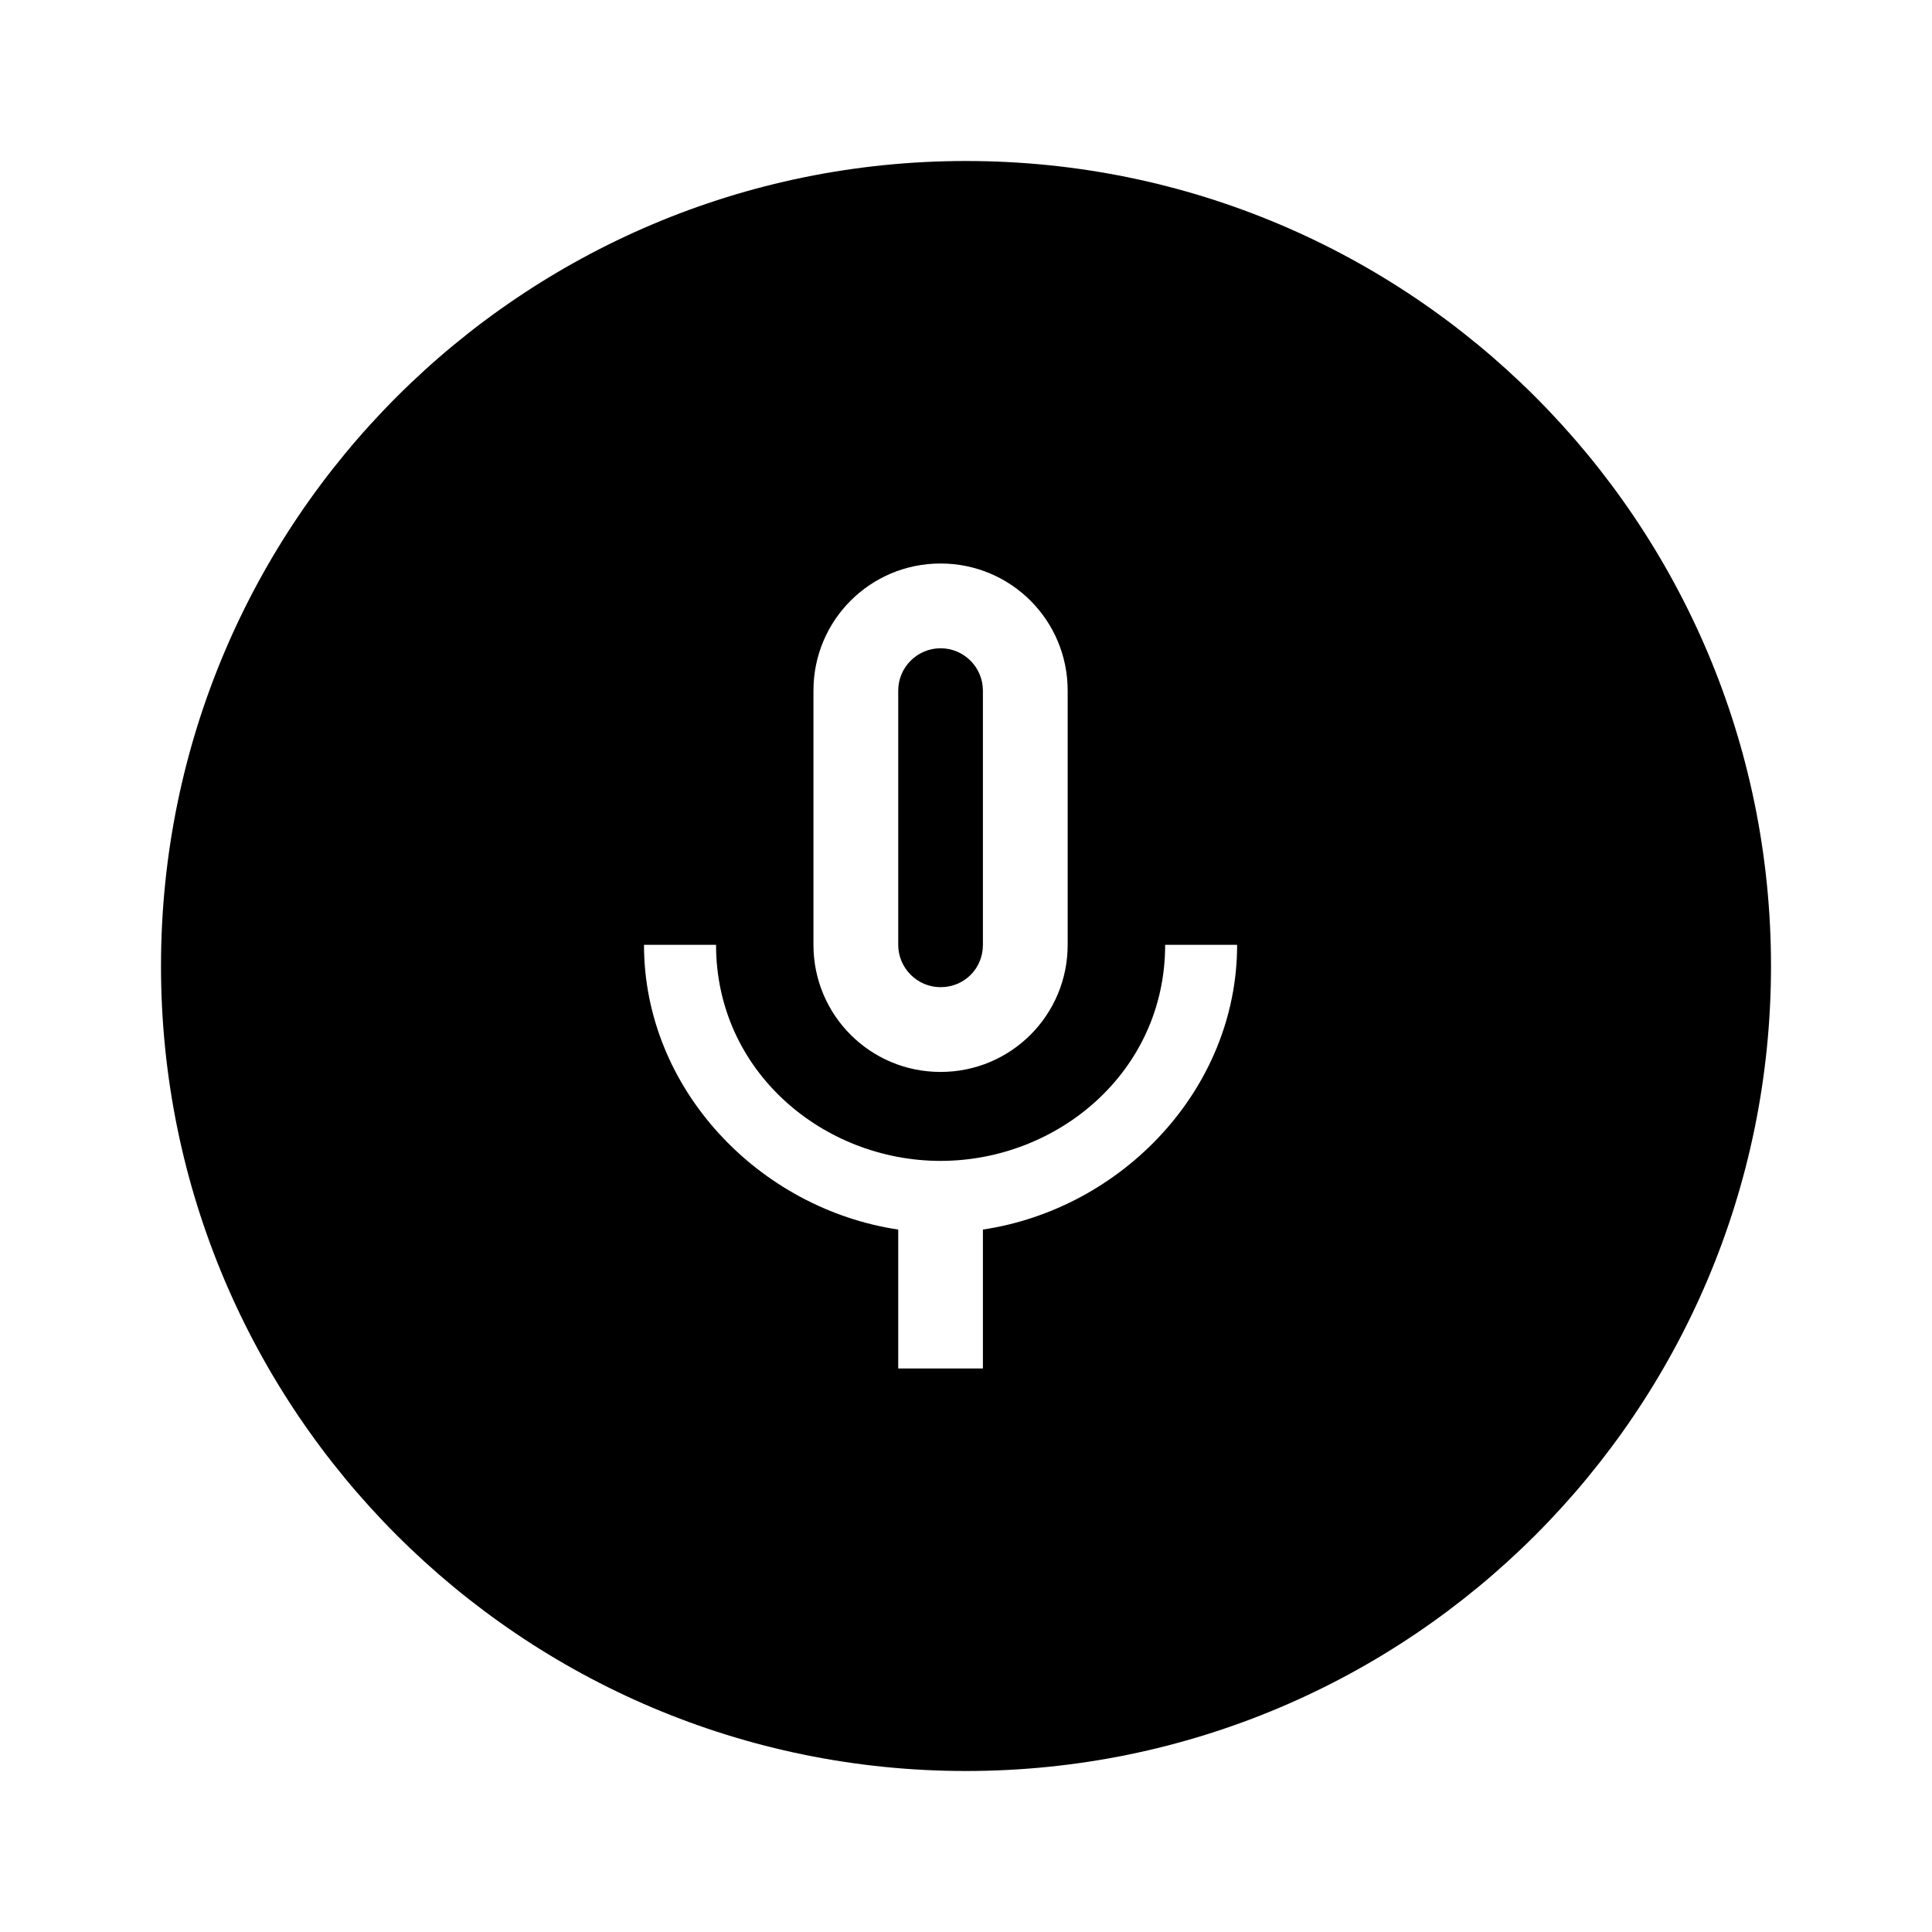
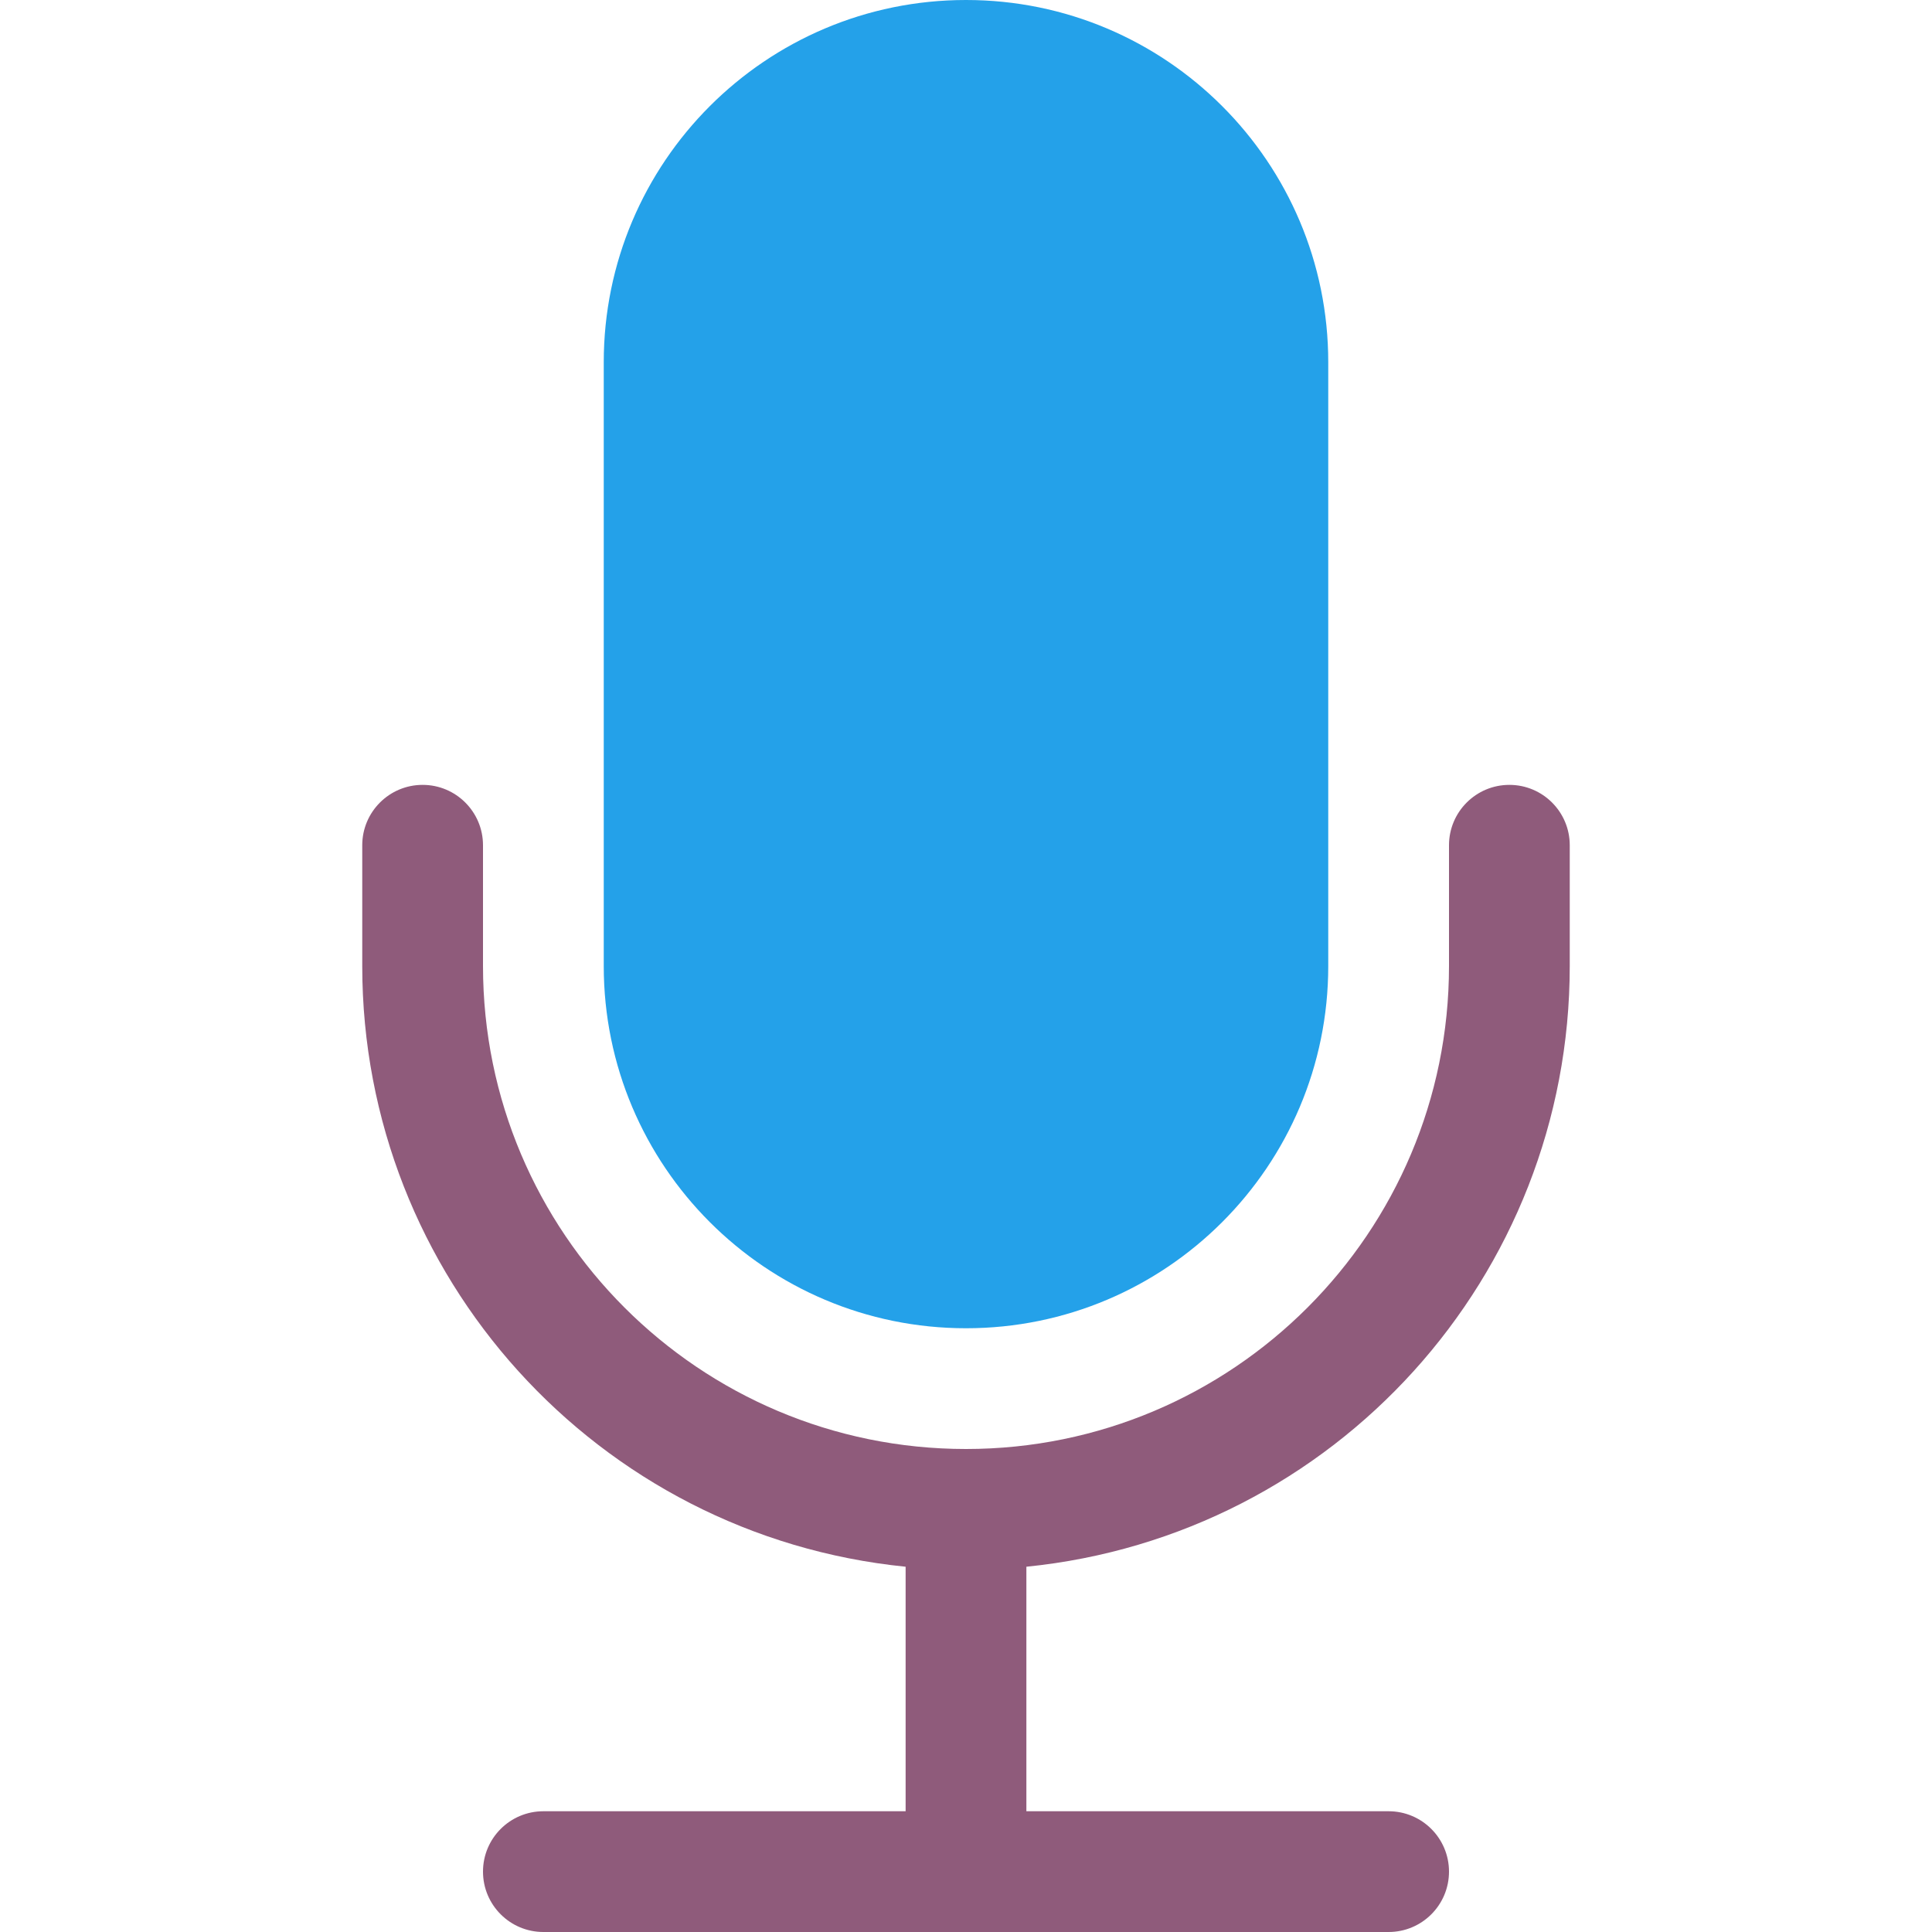
- <svg xmlns="http://www.w3.org/2000/svg" width="800px" height="800px" viewBox="0 0 24 24" fill="none">
-   <path fill-rule="evenodd" clip-rule="evenodd" d="M22 12C22 17.523 17.523 22 12 22C6.477 22 2 17.523 2 12C2 6.477 6.477 2 12 2C17.523 2 22 6.477 22 12ZM13.263 11.737C13.263 12.611 12.558 13.316 11.684 13.316C10.81 13.316 10.105 12.611 10.105 11.737V8.579C10.105 7.705 10.81 7 11.684 7C12.558 7 13.263 7.705 13.263 8.579V11.737ZM11.684 8.053C11.395 8.053 11.158 8.289 11.158 8.579V11.737C11.158 12.026 11.395 12.263 11.684 12.263C11.979 12.263 12.21 12.032 12.21 11.737V8.579C12.21 8.289 11.974 8.053 11.684 8.053ZM15.368 11.737H14.474C14.474 13.316 13.137 14.421 11.684 14.421C10.232 14.421 8.895 13.316 8.895 11.737H8C8 13.532 9.432 15.016 11.158 15.274V17H12.21V15.274C13.937 15.016 15.368 13.532 15.368 11.737Z" fill="#000000" />
+ <svg xmlns="http://www.w3.org/2000/svg" width="16" height="16" class="bi bi-mic-fill" viewBox="0 0 16 16">
+   <path d="M5 3a3 3 0 0 1 6 0v5a3 3 0 0 1-6 0V3" fill="#24a1e9" />
+   <path d="M3.5 6.5A.5.5 0 0 1 4 7v1a4 4 0 0 0 8 0V7a.5.5 0 0 1 1 0v1a5 5 0 0 1-4.5 4.975V15h3a.5.5 0 0 1 0 1h-7a.5.5 0 0 1 0-1h3v-2.025A5 5 0 0 1 3 8V7a.5.5 0 0 1 .5-.5" fill="#8f5B7B" />
</svg>
